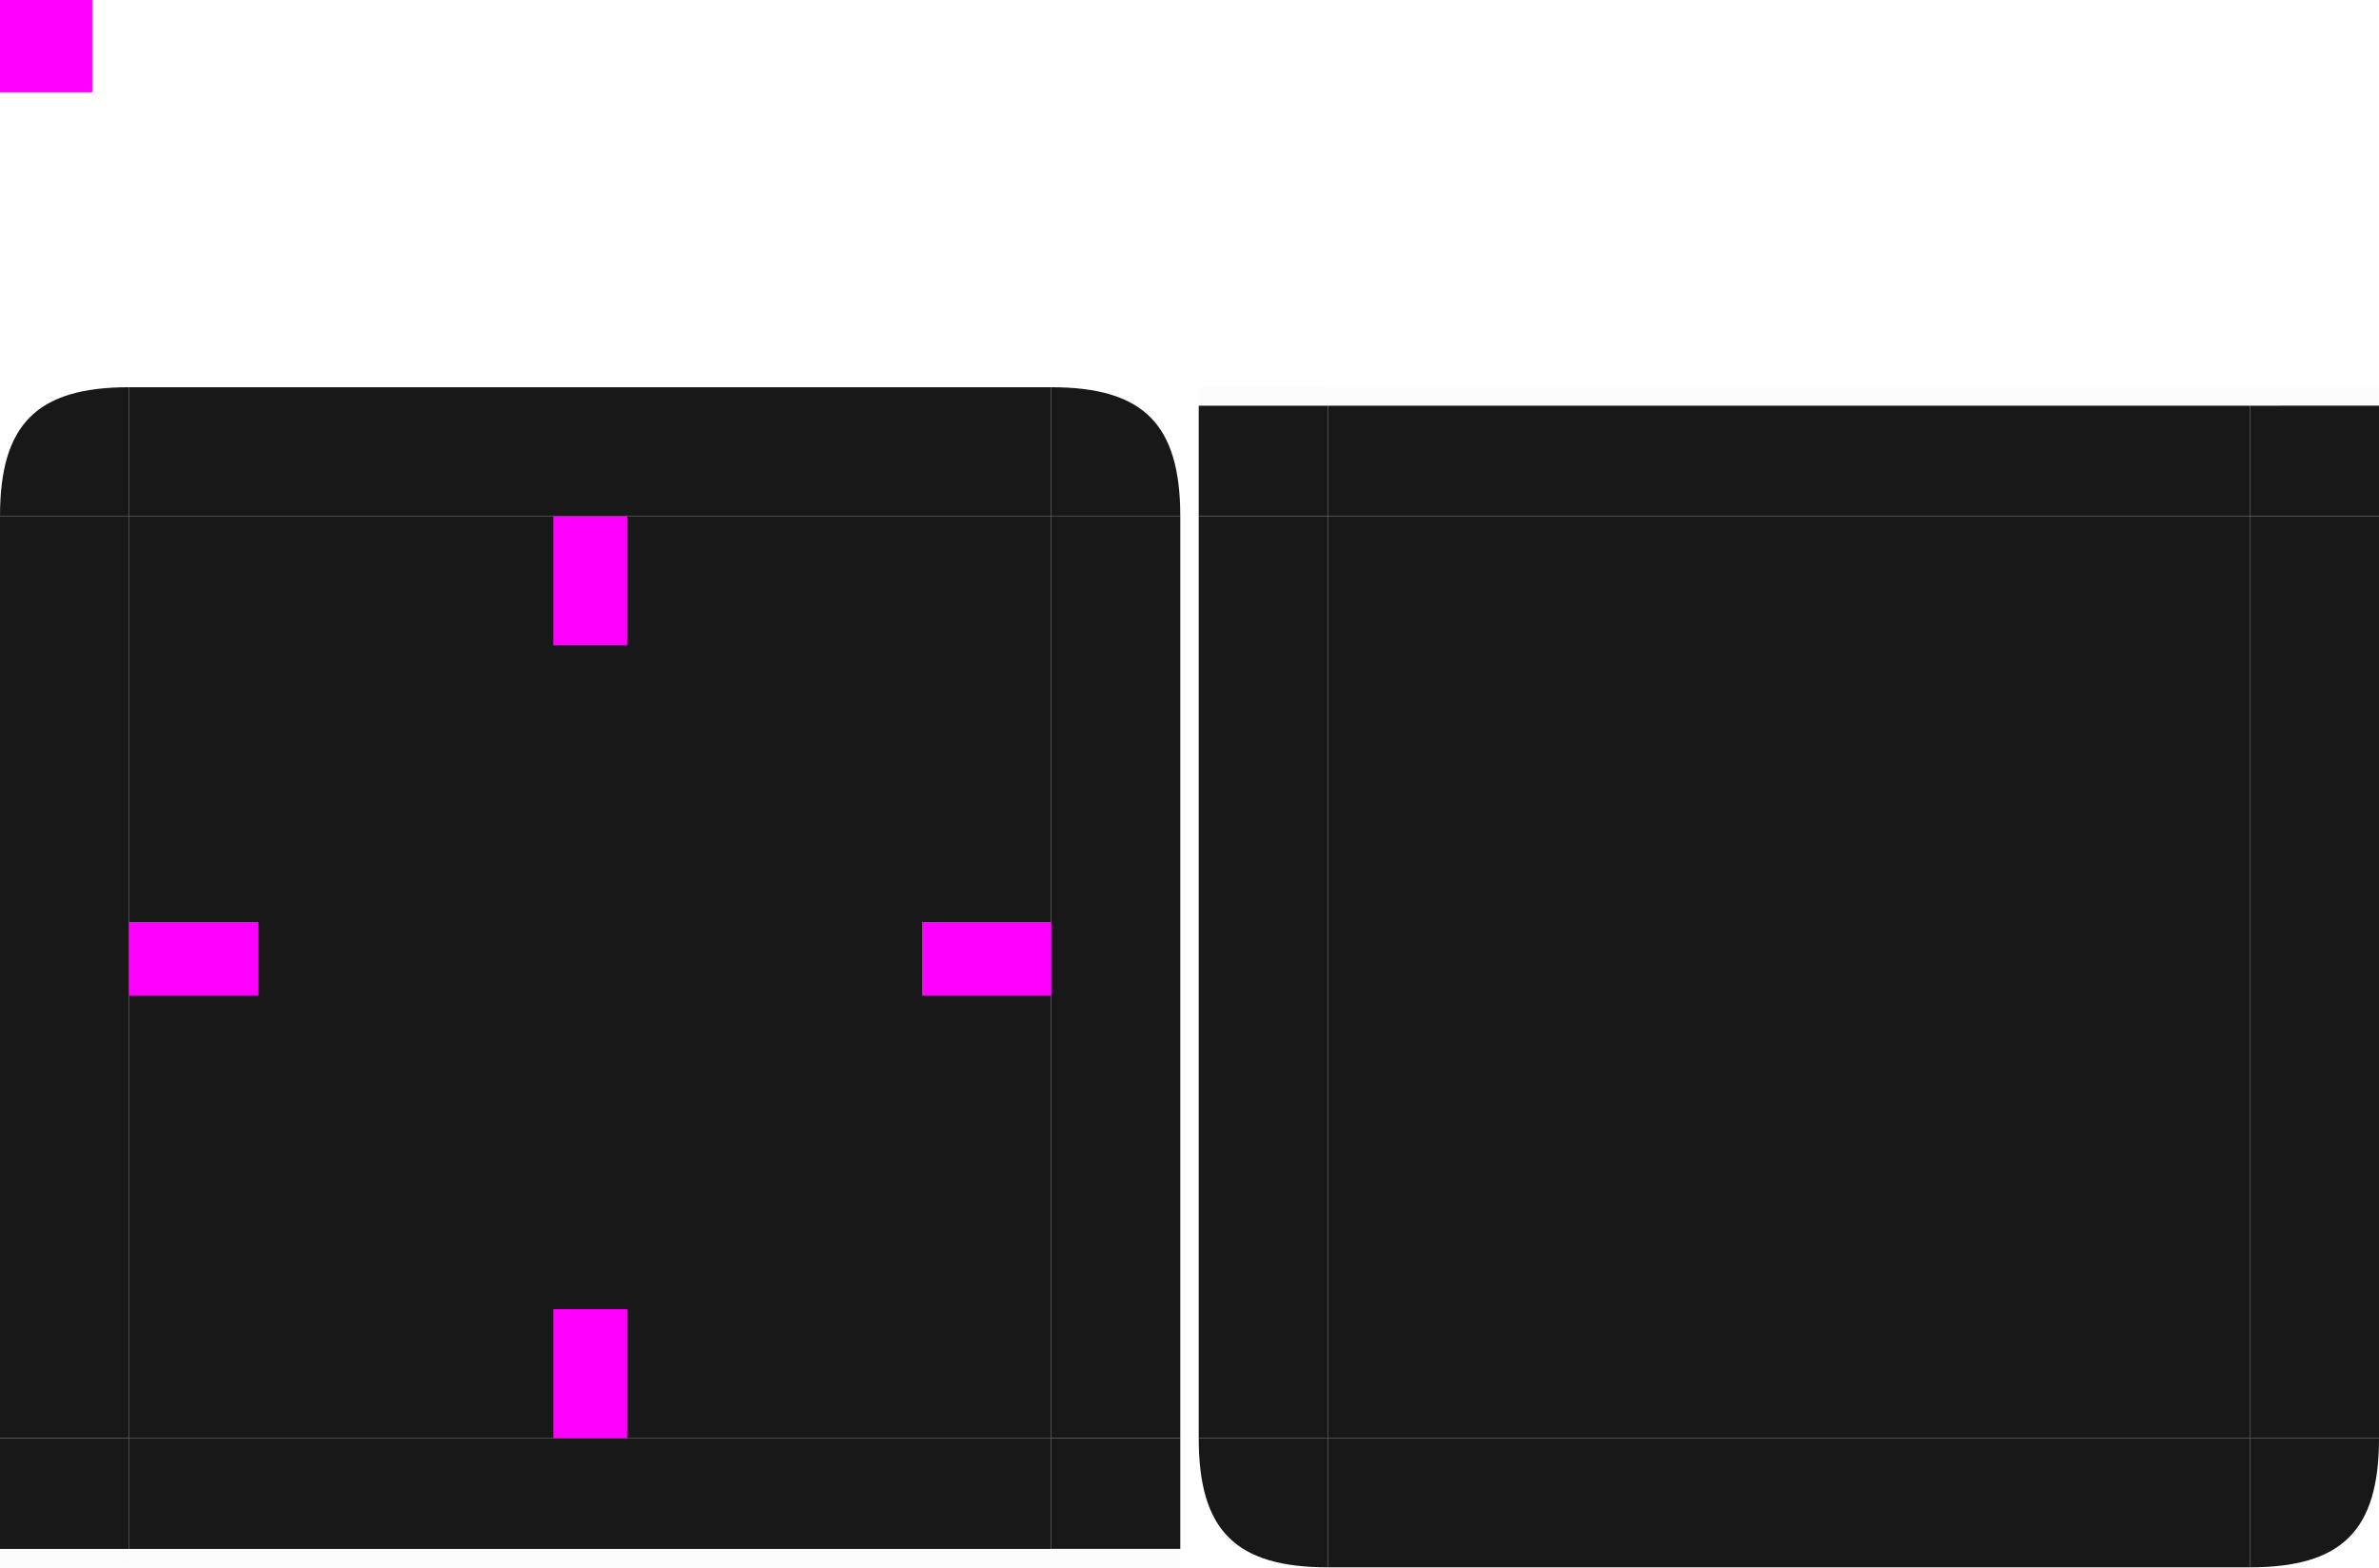
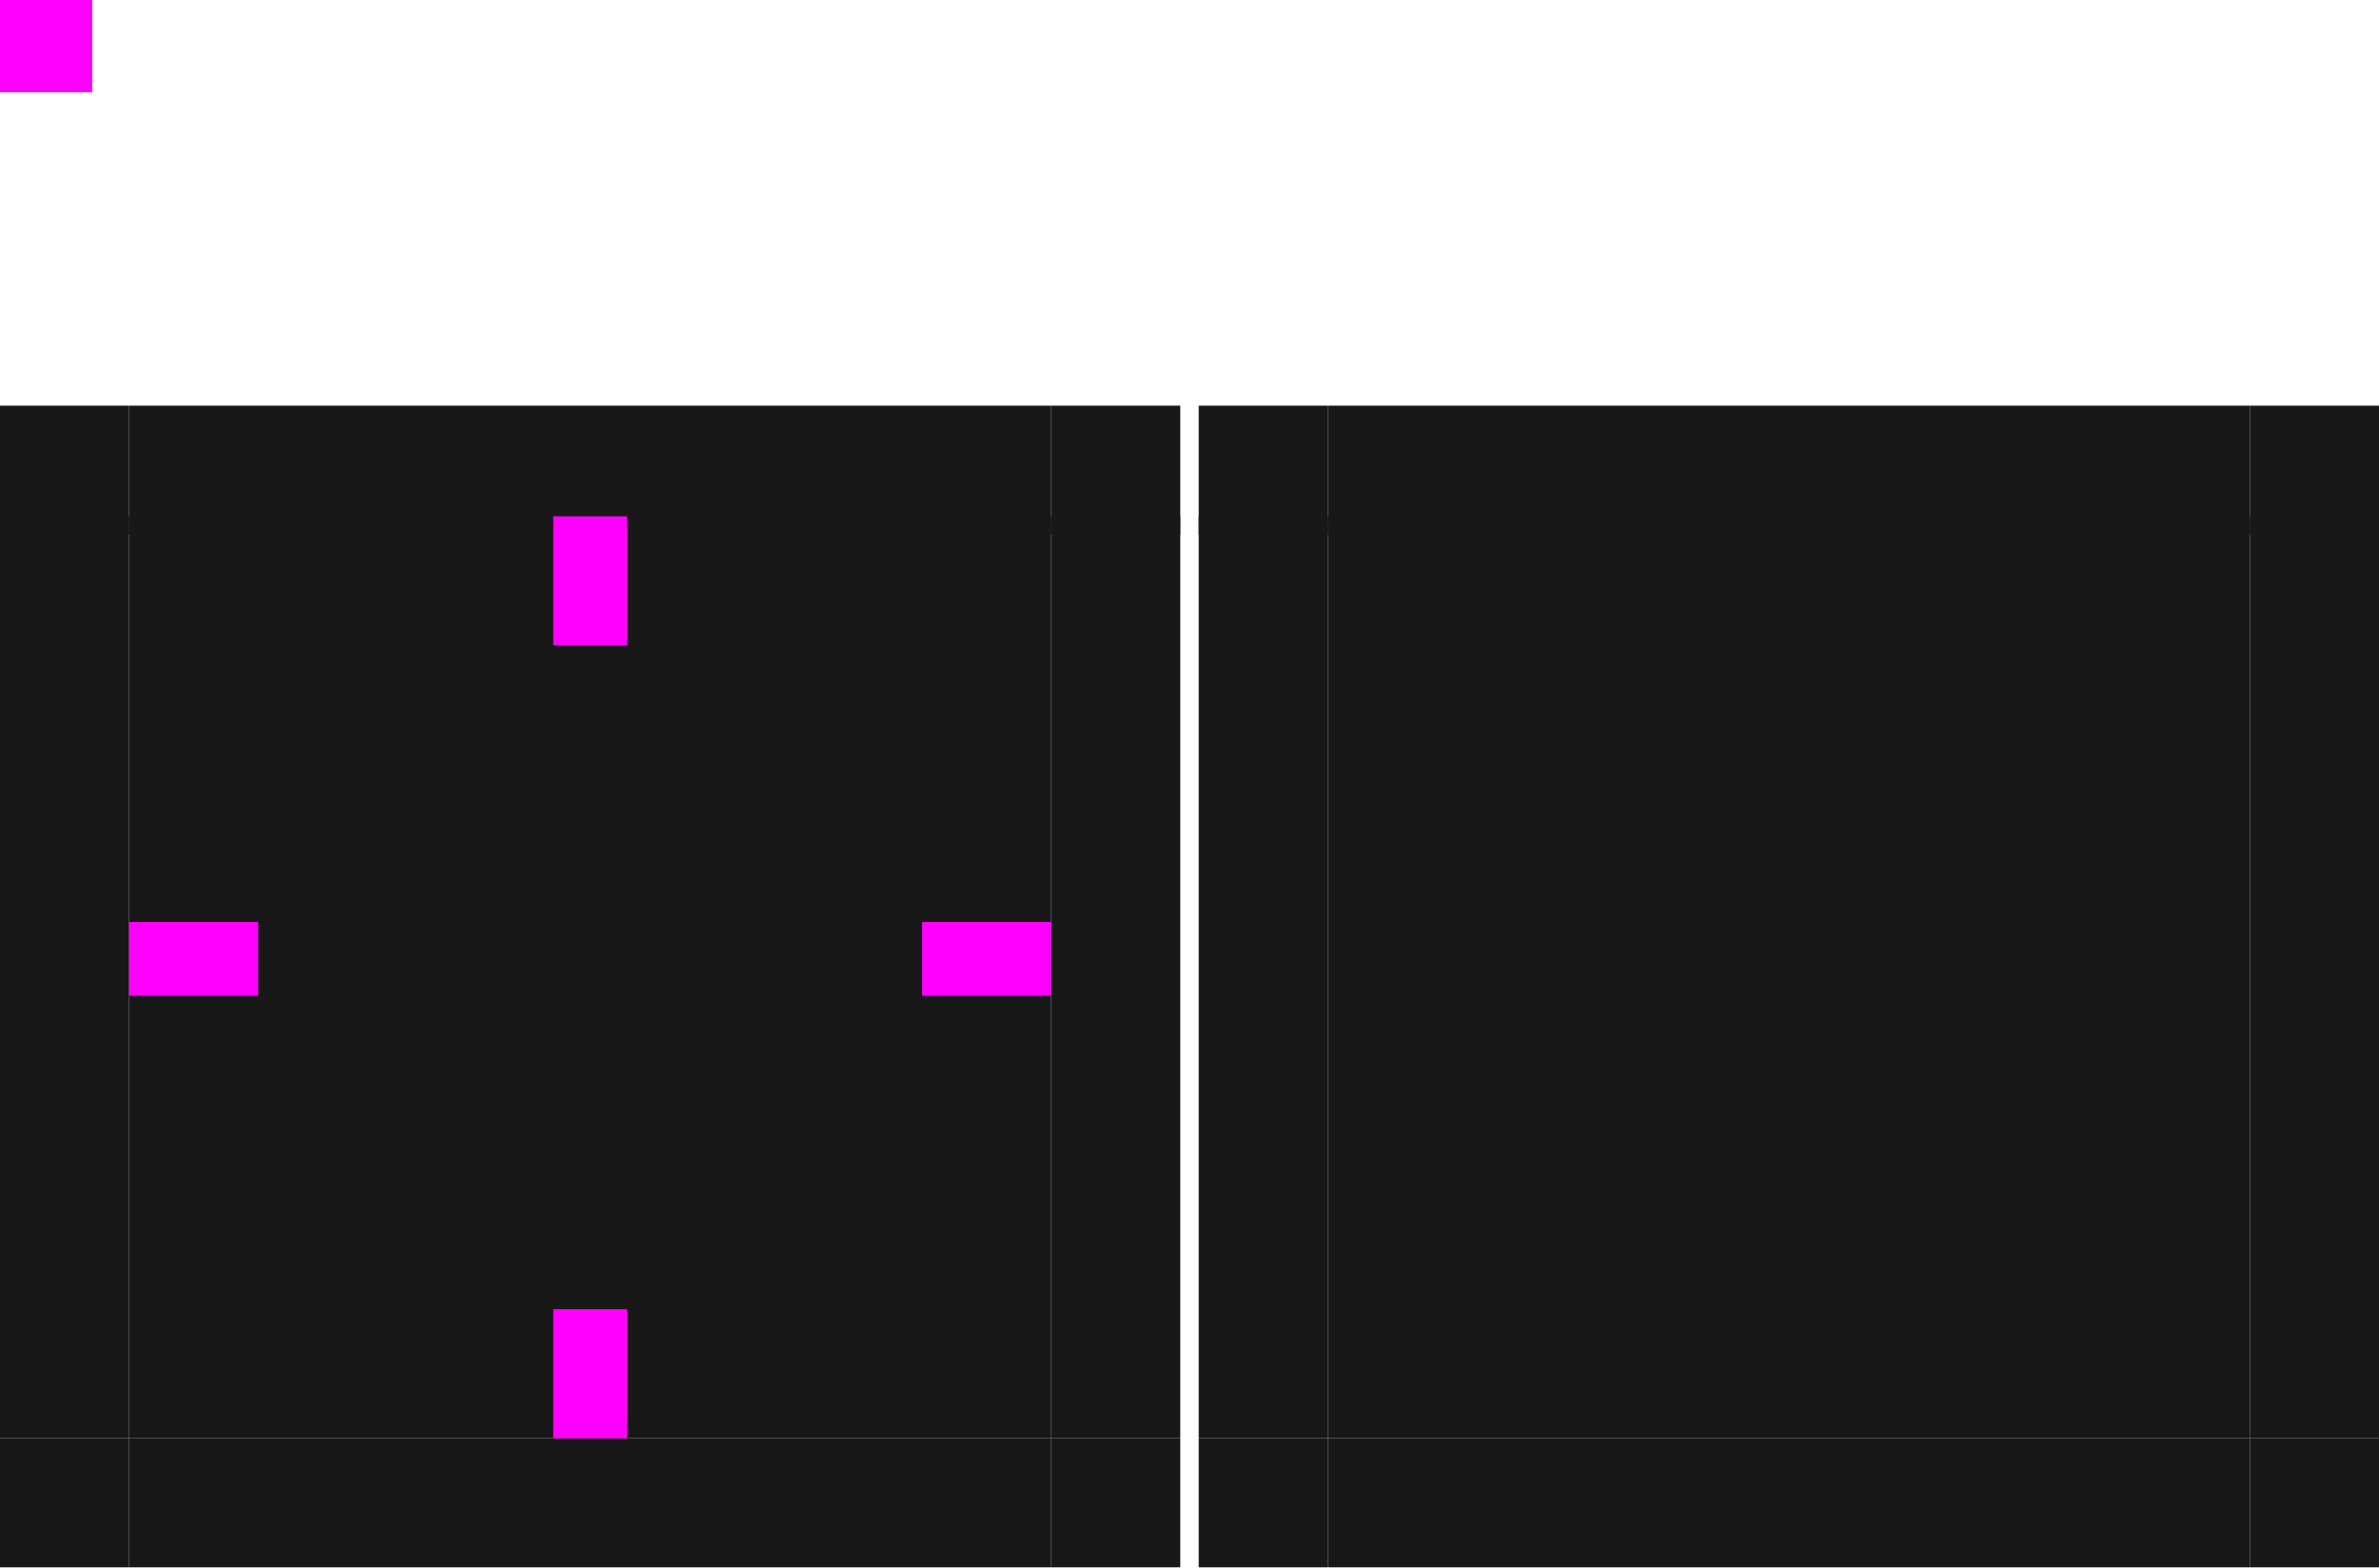
<svg xmlns="http://www.w3.org/2000/svg" width="129" height="85" version="1">
  <defs id="materia">
    <style id="current-color-scheme" type="text/css">
   .ColorScheme-Background {color:#181818; } .ColorScheme-ButtonBackground { color:#343434; } .ColorScheme-Highlight { color:#4285f4; } .ColorScheme-Text { color:#dfdfdf; } .ColorScheme-ViewBackground { color:#242424; } .ColorScheme-NegativeText { color:#f44336; } .ColorScheme-PositiveText { color:#4caf50; } .ColorScheme-NeutralText { color:#ff9800; }
  </style>
  </defs>
  <rect id="header-center" style="fill:currentColor" class="ColorScheme-Background" width="50" height="50" x="7" y="28" />
-   <g id="header-topleft" transform="matrix(0.9999986,0,0,1,-182.9997,-230.9998)">
-     <path style="fill:currentColor" class="ColorScheme-Background" d="m 190,252 v 7 h -7 c -1e-5,-5 2,-7 7,-7 z" />
-   </g>
-   <g id="header-left" transform="translate(-183,-230.9998)">
-     <path style="fill:currentColor" class="ColorScheme-Background" d="m 183,259 v 50 l 7,10e-6 v -50 z" />
-   </g>
-   <g id="header-right" transform="translate(-183,-231.0018)">
-     <path style="fill:currentColor" class="ColorScheme-Background" d="m 247,259 v 50 l -7,10e-6 v -50 z" />
-   </g>
-   <g id="header-topright" transform="translate(-183,-230.9998)">
-     <path style="fill:currentColor" class="ColorScheme-Background" d="m 240,252 v 7 h 7 c -3e-5,-5 -2,-7 -7,-7 z" />
-   </g>
-   <g id="header-top" transform="translate(-183,-230.9998)">
-     <path style="fill:currentColor" class="ColorScheme-Background" d="M 190,252 H 240 v 7 h -50 z" />
-   </g>
+   <rect id="header-bottomleft" style="fill:currentColor" class="ColorScheme-Background" width="7" height="7" x="0" y="78" />
+   <rect id="header-left" style="fill:currentColor" class="ColorScheme-Background" width="7" height="50" x="0" y="28" />
+   <rect id="header-right" style="fill:currentColor" class="ColorScheme-Background" width="7" height="50" x="57" y="28" />
+   <rect id="header-bottomright" style="fill:currentColor" class="ColorScheme-Background" width="7" height="7" x="57" y="78" />
+   <rect id="header-bottom" style="fill:currentColor" class="ColorScheme-Background" width="50" height="7" x="7" y="78" />
+   <rect id="header-topleft" style="fill:currentColor" class="ColorScheme-Background" width="7" height="7" x="0" y="22" />
+   <rect id="header-top" style="fill:currentColor" class="ColorScheme-Background" width="50" height="7" x="7" y="22" />
+   <rect id="header-topright" style="fill:currentColor" class="ColorScheme-Background" width="7" height="7" x="57" y="22" />
  <rect id="hint-top-margin" style="fill:#ff00ff" width="4" height="7" x="30" y="28" />
  <rect id="hint-left-margin" style="fill:#ff00ff" width="7" height="4" x="7" y="50" />
  <rect id="hint-right-margin" style="fill:#ff00ff" width="7" height="4" x="50" y="50" />
  <rect id="hint-tile-center" style="fill:#ff00ff" width="5" height="5" x="0" y="0" />
-   <g id="header-bottomleft" transform="matrix(0.9999971,0,0,6.998736,1.69e-6,-509.8965)">
-     <path style="fill:currentColor" class="ColorScheme-Background" d="m 7,84.858 v -0.857 h -7 l -1e-5,0.857 z" />
-     <path style="opacity:0.1;fill:currentColor" class="ColorScheme-Text" d="m 7,85.001 v -0.143 h -7 l -1e-5,0.143 z" />
-   </g>
-   <g id="header-bottom" transform="matrix(1,0,0,6.999241,1.69e-6,-509.9324)">
-     <path style="fill:currentColor" class="ColorScheme-Background" d="M 7,84.857 H 57 V 83.999 H 7 Z" />
-     <path style="opacity:0.1;fill:currentColor" class="ColorScheme-Text" d="M 7,85 H 57 V 84.857 H 7 Z" />
-   </g>
-   <g id="header-bottomright" transform="matrix(1,0,0,6.999241,-8.31e-6,-509.9359)">
-     <path style="fill:currentColor" class="ColorScheme-Background" d="m 57,84.857 v -0.857 h 7 v 0.857 z" />
-     <path style="opacity:0.1;fill:currentColor" class="ColorScheme-Text" d="m 57,85 v -0.143 h 7 v 0.143 z" />
-   </g>
  <rect id="hint-bottom-margin" style="fill:#ff00ff" width="4" height="7" x="30" y="71" />
  <rect id="footer-center" style="fill:currentColor" class="ColorScheme-Background" width="50" height="50" x="72" y="28" />
-   <g id="footer-bottomleft" transform="matrix(0.9999986,0,0,1,-117.9997,-173.9998)">
-     <path style="fill:currentColor" class="ColorScheme-Background" d="m 190,252 v 7 c -5,0 -7,-2 -7,-6.999 0,0 7,0 7,-0.001 z" />
-   </g>
-   <g id="footer-left" transform="translate(-118,-230.9998)">
-     <path style="fill:currentColor" class="ColorScheme-Background" d="m 183,259 v 50 l 7,10e-6 v -50 z" />
-   </g>
-   <g id="footer-right" transform="translate(-118,-230.9998)">
-     <path style="fill:currentColor" class="ColorScheme-Background" d="m 247,259 v 50 l -7,10e-6 v -50 z" />
-   </g>
-   <g id="footer-bottomright" transform="translate(-118,-173.9998)">
-     <path style="fill:currentColor" class="ColorScheme-Background" d="m 240,252 v 7 c 5,0 7,-2 7,-6.999 z" />
-   </g>
-   <g id="footer-bottom" transform="translate(-118,-173.9998)">
-     <path style="fill:currentColor" class="ColorScheme-Background" d="M 190,252 H 240 v 7 h -50 z" />
-   </g>
-   <g id="footer-topleft" transform="matrix(0.9999986,0,0,-0.9998557,64.99999,105.9876)">
-     <path style="fill:currentColor" class="ColorScheme-Background" d="m 7,83.998 v -5.999 h -7 l -1e-5,6 z" />
-     <path style="opacity:0.1;fill:currentColor" class="ColorScheme-Text" d="m 7,84.999 v -0.999 h -7 l -1e-5,0.999 z" />
-   </g>
-   <g id="footer-top" transform="matrix(1,0,0,-1,65.00001,105.999)">
-     <path style="fill:currentColor" class="ColorScheme-Background" d="M 7,83.998 H 57 V 77.999 H 7 Z" />
-     <path style="opacity:0.1;fill:currentColor" class="ColorScheme-Text" d="M 7,84.999 H 57 V 84 H 7 Z" />
-   </g>
-   <g id="footer-topright" transform="matrix(1,0,0,-0.9998557,65.00001,105.9867)">
-     <path style="fill:currentColor" class="ColorScheme-Background" d="m 57,83.998 v -5.999 h 7 v 6 z" />
-     <path style="opacity:0.1;fill:currentColor" class="ColorScheme-Text" d="m 57,84.999 v -0.999 h 7 v 0.999 z" />
-   </g>
+   <rect id="footer-bottomleft" style="fill:currentColor" class="ColorScheme-Background" width="7" height="7" x="65" y="78" />
+   <rect id="footer-left" style="fill:currentColor" class="ColorScheme-Background" width="7" height="50" x="65" y="28" />
+   <rect id="footer-right" style="fill:currentColor" class="ColorScheme-Background" width="7" height="50" x="122" y="28" />
+   <rect id="footer-bottomright" style="fill:currentColor" class="ColorScheme-Background" width="7" height="7" x="122" y="78" />
+   <rect id="footer-bottom" style="fill:currentColor" class="ColorScheme-Background" width="50" height="7" x="72" y="78" />
+   <rect id="footer-topleft" style="fill:currentColor" class="ColorScheme-Background" width="7" height="7" x="65" y="22" />
+   <rect id="footer-top" style="fill:currentColor" class="ColorScheme-Background" width="50" height="7" x="72" y="22" />
+   <rect id="footer-topright" style="fill:currentColor" class="ColorScheme-Background" width="7" height="7" x="122" y="22" />
</svg>
